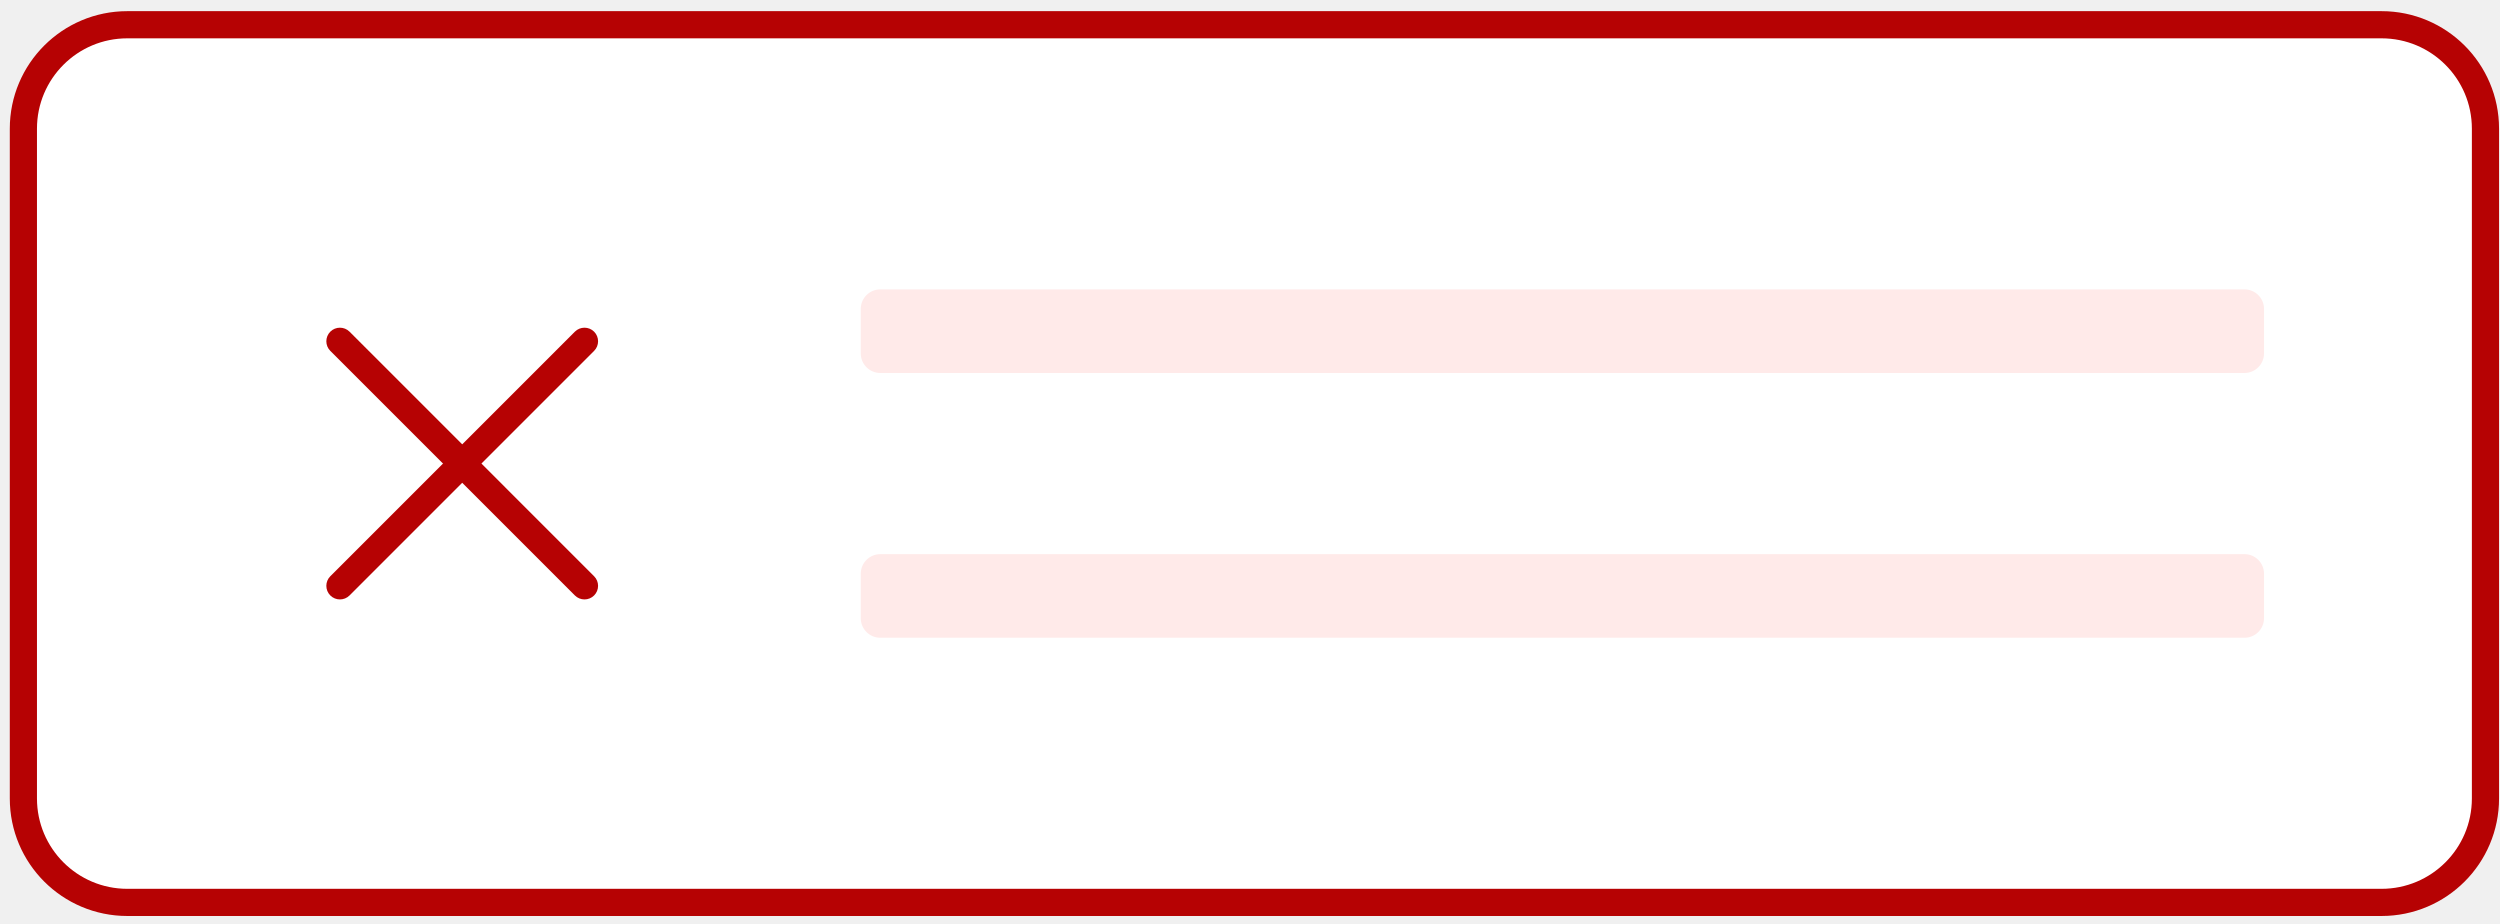
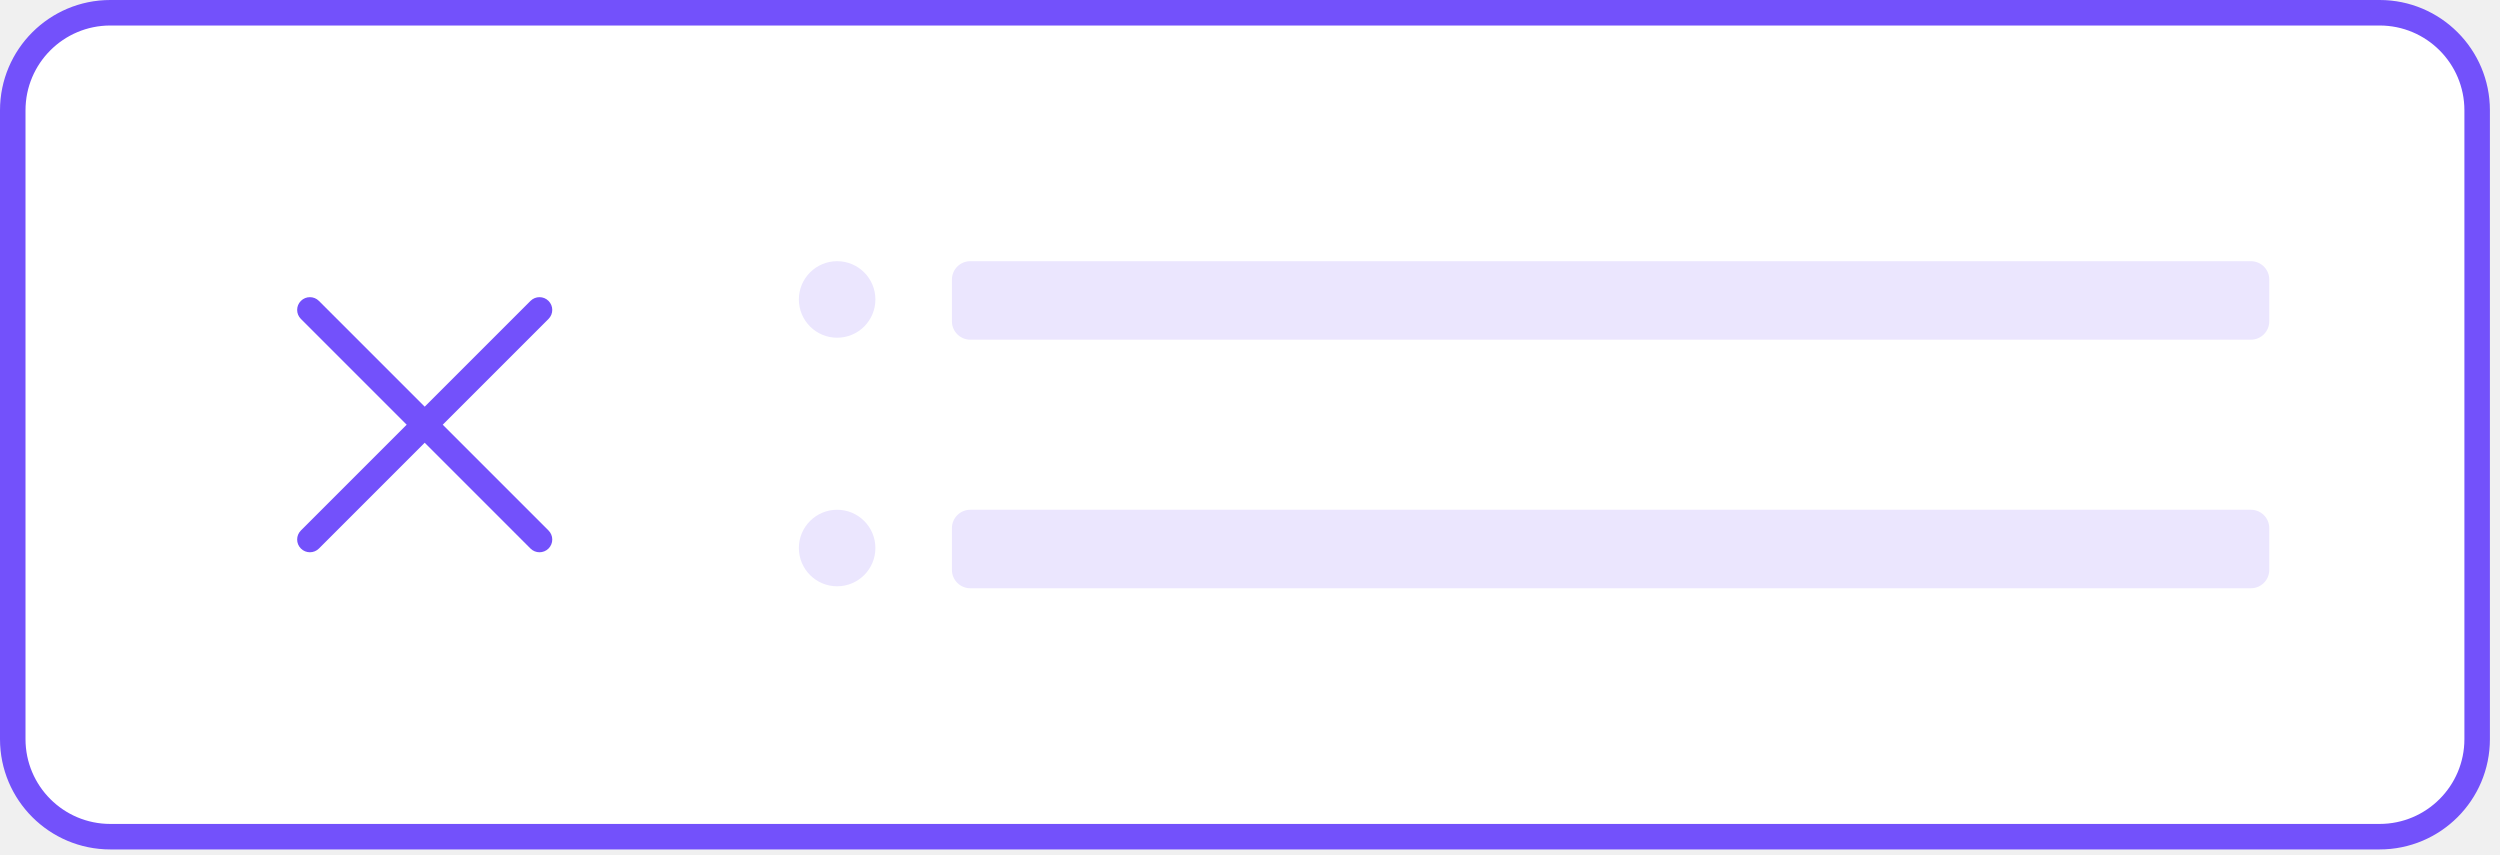
- <svg xmlns="http://www.w3.org/2000/svg" width="184" height="68" viewBox="0 0 184 68" fill="none">
-   <rect x="1.721" y="1.821" width="181.209" height="64.596" rx="7.649" fill="white" />
-   <rect x="1.721" y="1.821" width="181.209" height="64.596" rx="7.649" stroke="#B60203" stroke-width="2" />
-   <path fill-rule="evenodd" clip-rule="evenodd" d="M43.726 24.411C44.116 24.802 44.116 25.435 43.726 25.825L25.726 43.825C25.335 44.216 24.702 44.216 24.311 43.825C23.921 43.435 23.921 42.802 24.311 42.411L42.311 24.411C42.702 24.021 43.335 24.021 43.726 24.411Z" fill="#B60203" />
-   <path fill-rule="evenodd" clip-rule="evenodd" d="M24.311 24.411C24.702 24.021 25.335 24.021 25.726 24.411L43.726 42.411C44.116 42.802 44.116 43.435 43.726 43.825C43.335 44.216 42.702 44.216 42.311 43.825L24.311 25.825C23.921 25.435 23.921 24.802 24.311 24.411Z" fill="#B60203" />
-   <rect x="63.352" y="21.298" width="103.28" height="6.154" rx="1.441" fill="#FFEAE9" />
-   <rect x="63.352" y="40.785" width="103.28" height="6.154" rx="1.441" fill="#FFEAE9" />
+ <svg xmlns="http://www.w3.org/2000/svg" width="196" height="67" viewBox="0 0 196 67" fill="none">
+   <rect x="1" y="1" width="193.209" height="64.596" rx="7.649" fill="white" />
+   <rect x="1" y="1" width="193.209" height="64.596" rx="7.649" stroke="#7351FB" stroke-width="2" />
+   <path fill-rule="evenodd" clip-rule="evenodd" d="M43.004 23.591C43.395 23.981 43.395 24.614 43.004 25.005L25.004 43.005C24.613 43.395 23.98 43.395 23.59 43.005C23.199 42.614 23.199 41.981 23.59 41.591L41.59 23.591C41.98 23.2 42.614 23.2 43.004 23.591Z" fill="#7351FB" />
+   <path fill-rule="evenodd" clip-rule="evenodd" d="M23.59 23.591C23.98 23.2 24.613 23.2 25.004 23.591L43.004 41.591C43.395 41.981 43.395 42.614 43.004 43.005C42.614 43.395 41.98 43.395 41.59 43.005L23.59 25.005C23.199 24.614 23.199 23.981 23.59 23.591Z" fill="#7351FB" />
+   <circle cx="65.631" cy="23.477" r="3" fill="#EBE6FE" />
+   <rect x="74.631" y="20.477" width="103.28" height="6.154" rx="1.441" fill="#EBE6FE" />
+   <circle cx="65.631" cy="42.965" r="3" fill="#EBE6FE" />
+   <rect x="74.631" y="39.965" width="103.28" height="6.154" rx="1.441" fill="#EBE6FE" />
</svg>
